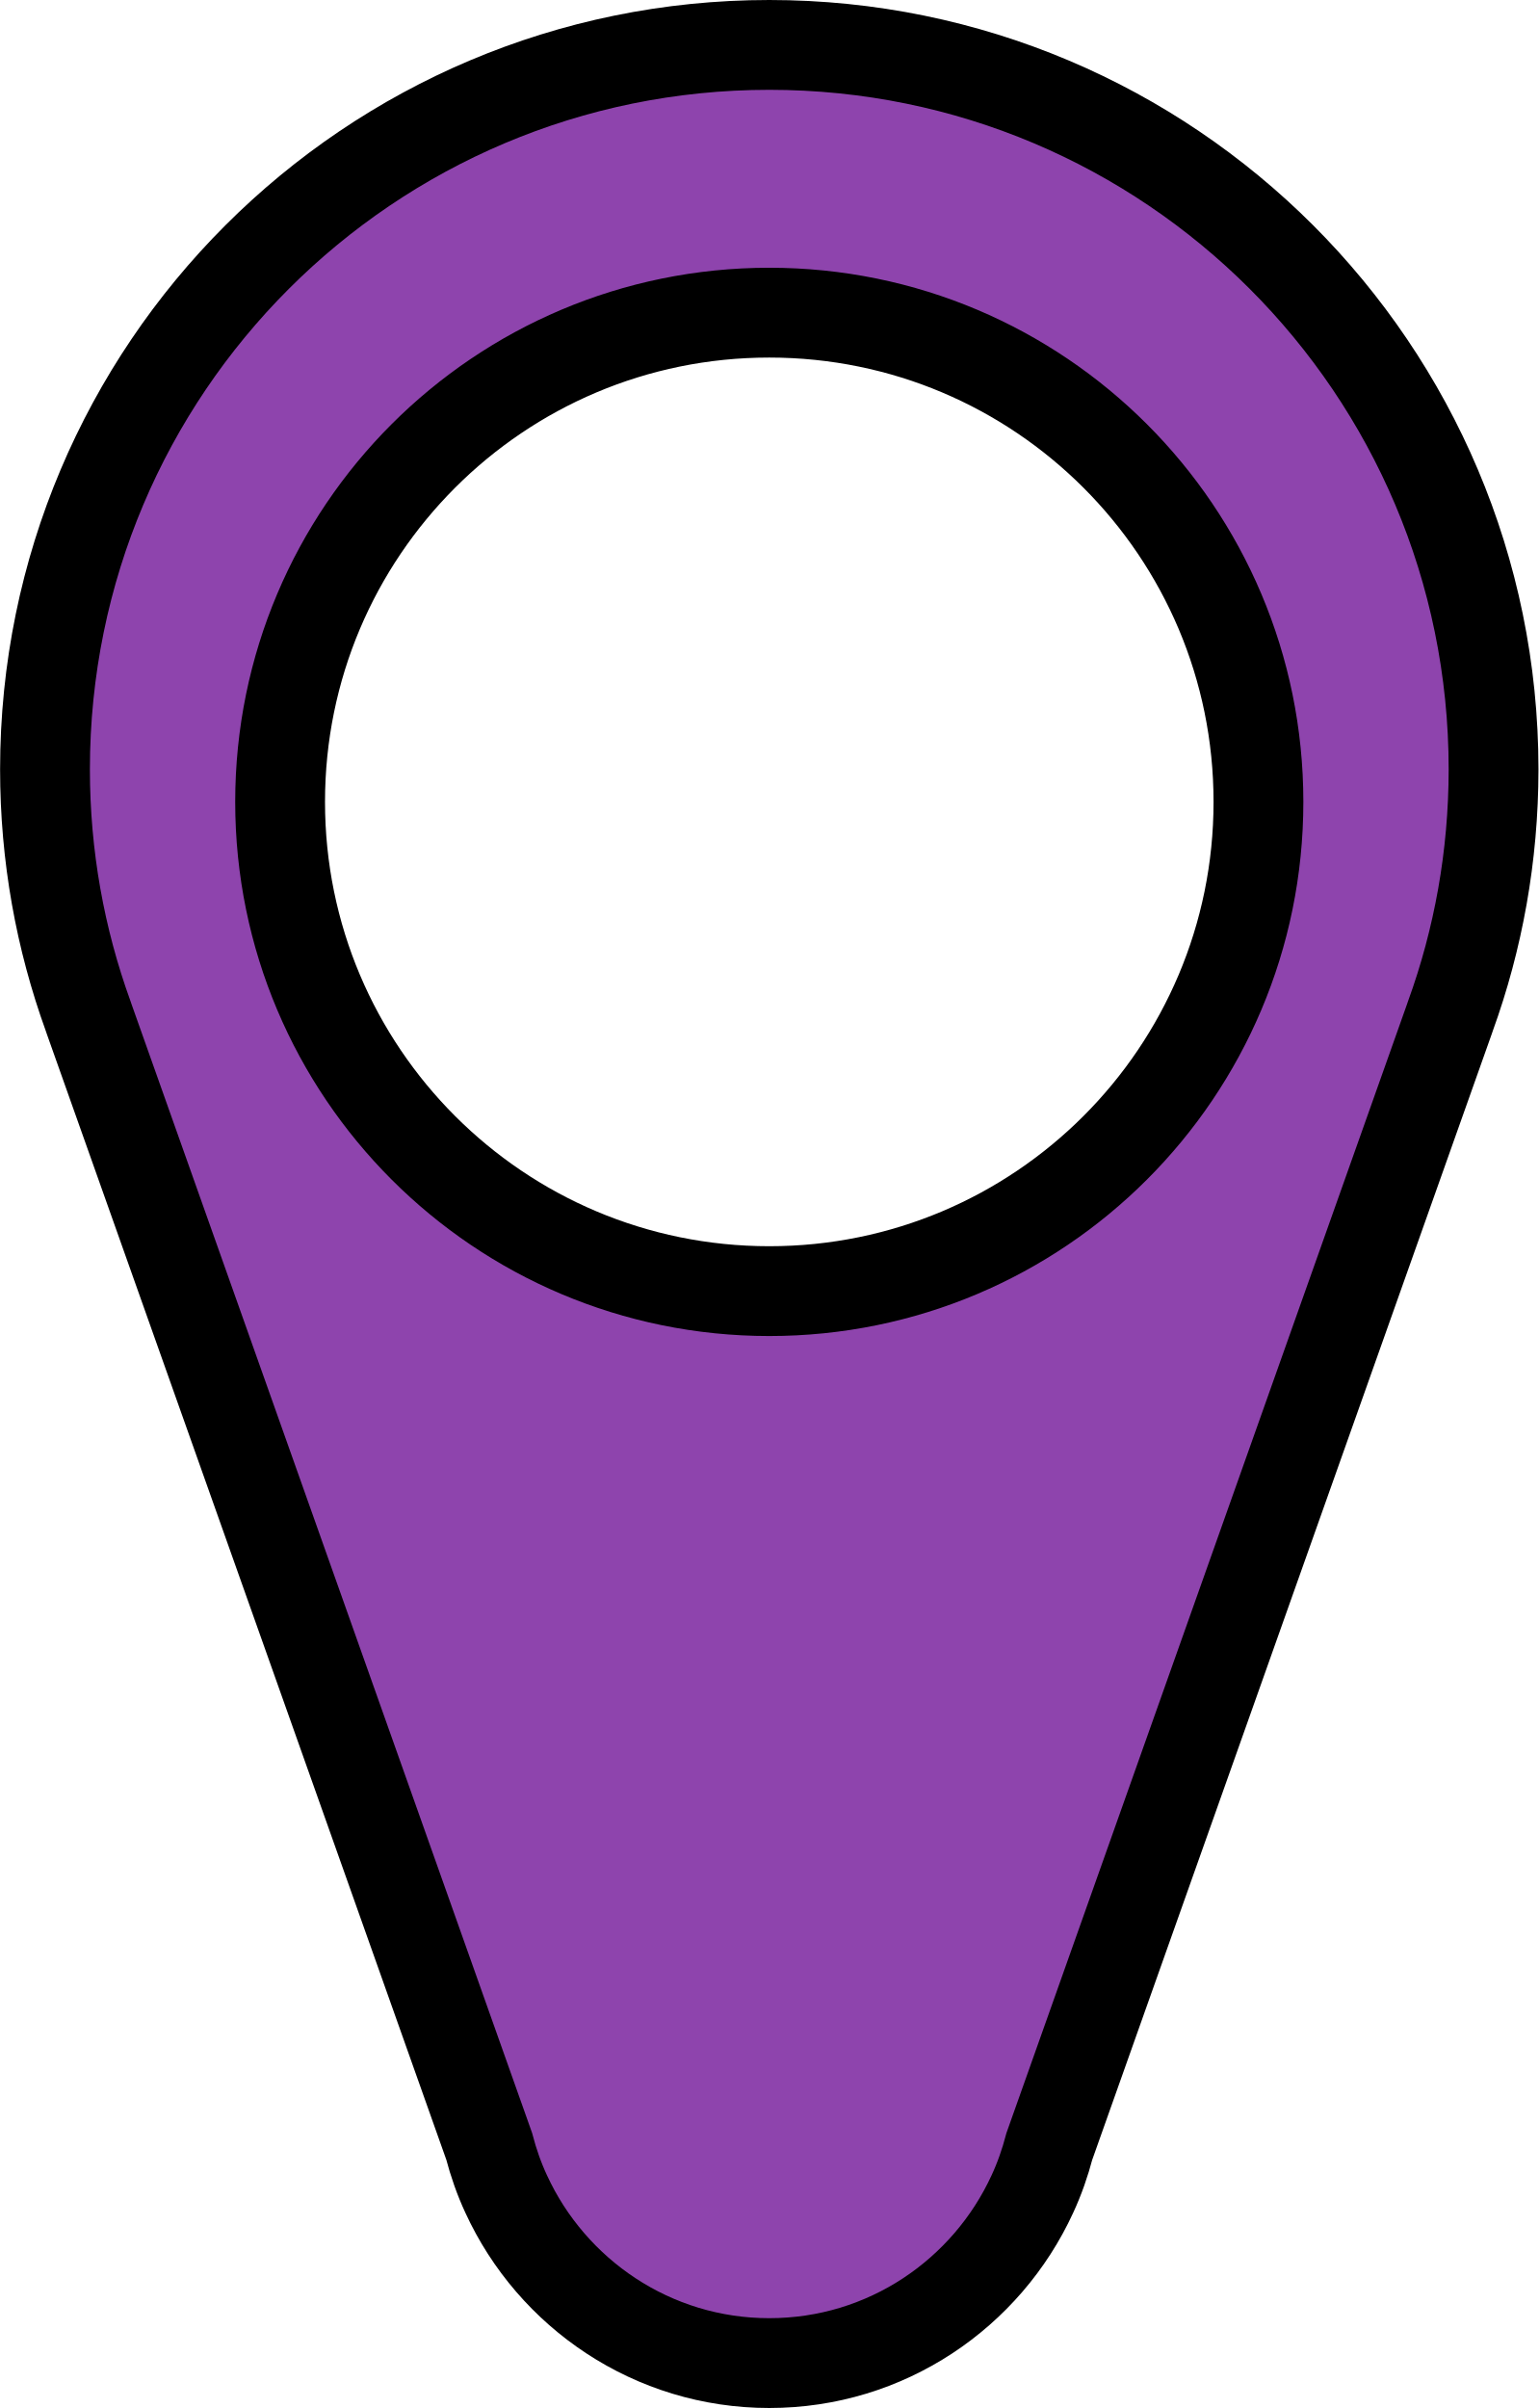
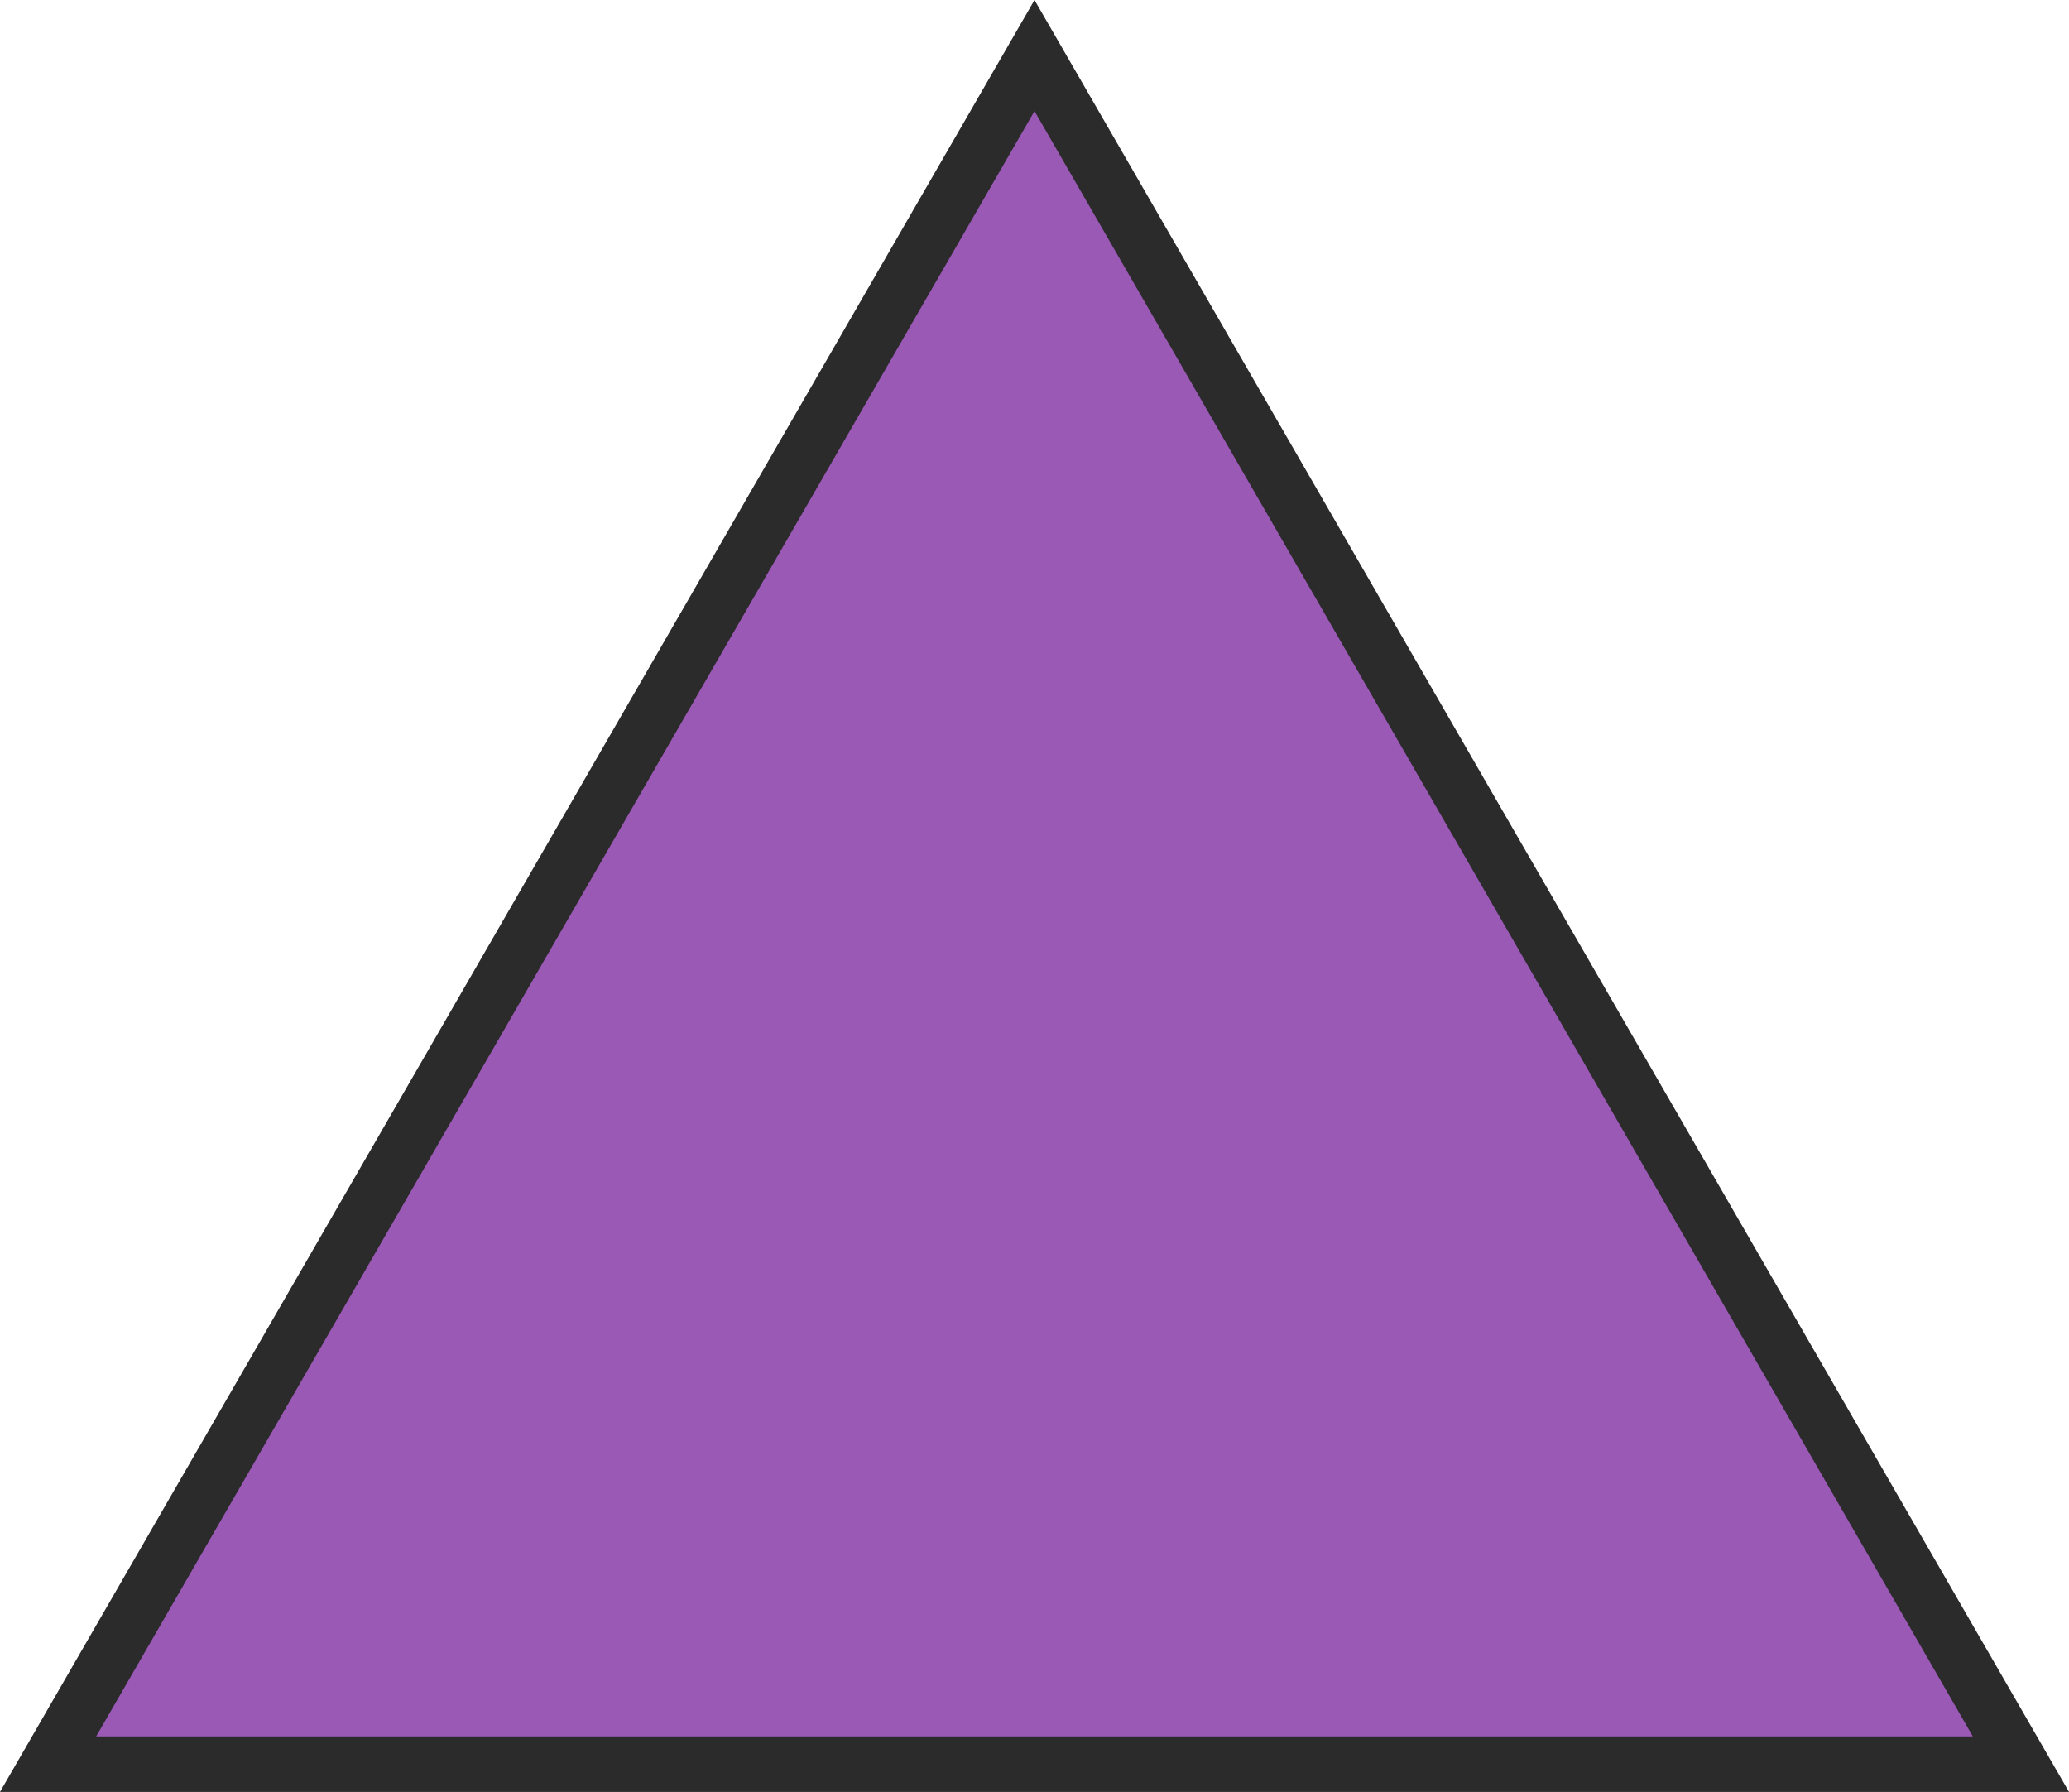
- <svg xmlns="http://www.w3.org/2000/svg" version="1.1" x="0px" y="0px" width="17.131px" height="26.81px" viewBox="-42.042 -7.226 17.131 26.81" enable-background="new -42.042 -7.226 17.131 26.81" xml:space="preserve">
-   <g id="Layer_1" display="none">
-     <path display="inline" fill="#BDC3C7" stroke="#000000" stroke-miterlimit="10" d="M-25.411,1.336   c-0.002-4.453-3.612-8.062-8.065-8.062c-4.455,0-8.065,3.611-8.065,8.065c0,0.966,0.17,1.891,0.481,2.749l0.012,0.035l4.453,12.547   c0.048,0.183,0.11,0.361,0.189,0.531c0.51,1.109,1.629,1.883,2.93,1.883c1.302,0,2.42-0.773,2.93-1.883   c0.079-0.17,0.141-0.349,0.189-0.531l4.453-12.547l0.012-0.035c0.311-0.857,0.48-1.782,0.481-2.745c0-0.001,0-0.002,0-0.004   S-25.411,1.338-25.411,1.336z" />
-     <circle display="inline" fill="#BDC3C7" stroke="#000000" stroke-miterlimit="10" cx="-33.476" cy="1.702" r="5.447" />
+ <svg xmlns="http://www.w3.org/2000/svg" version="1.1" x="0px" y="0px" width="18.63px" height="16.133px" viewBox="71.304 1.608 18.63 16.133" enable-background="new 71.304 1.608 18.63 16.133" xml:space="preserve">
+   <g id="Layer_1">
+     <polygon fill="#9B59B6" stroke="#2B2B2B" stroke-width="0.5" stroke-miterlimit="10" points="71.737,17.491 80.619,2.108    89.501,17.491  " />
  </g>
+   <g id="Layer_2_1_">
+ </g>
  <g id="Layer_3">
-     <g>
-       <path fill="#8E44AD" stroke="#000000" stroke-miterlimit="10" d="M-33.476-6.726c-4.455,0-8.065,3.611-8.065,8.065    c0,0.966,0.17,1.891,0.481,2.749l0.012,0.035l4.453,12.547c0.048,0.183,0.11,0.361,0.189,0.531c0.51,1.109,1.629,1.883,2.93,1.883    c1.302,0,2.42-0.773,2.93-1.883c0.079-0.17,0.141-0.349,0.189-0.531l4.453-12.547l0.012-0.035c0.311-0.857,0.48-1.782,0.481-2.745    c0-0.001,0-0.002,0-0.004s0-0.001,0-0.003C-25.413-3.117-29.022-6.726-33.476-6.726z M-33.476,7.149    c-3.009,0-5.447-2.439-5.447-5.447s2.438-5.447,5.447-5.447s5.447,2.439,5.447,5.447S-30.467,7.149-33.476,7.149z" />
-     </g>
-   </g>
-   <g id="Layer_2">
</g>
</svg>
